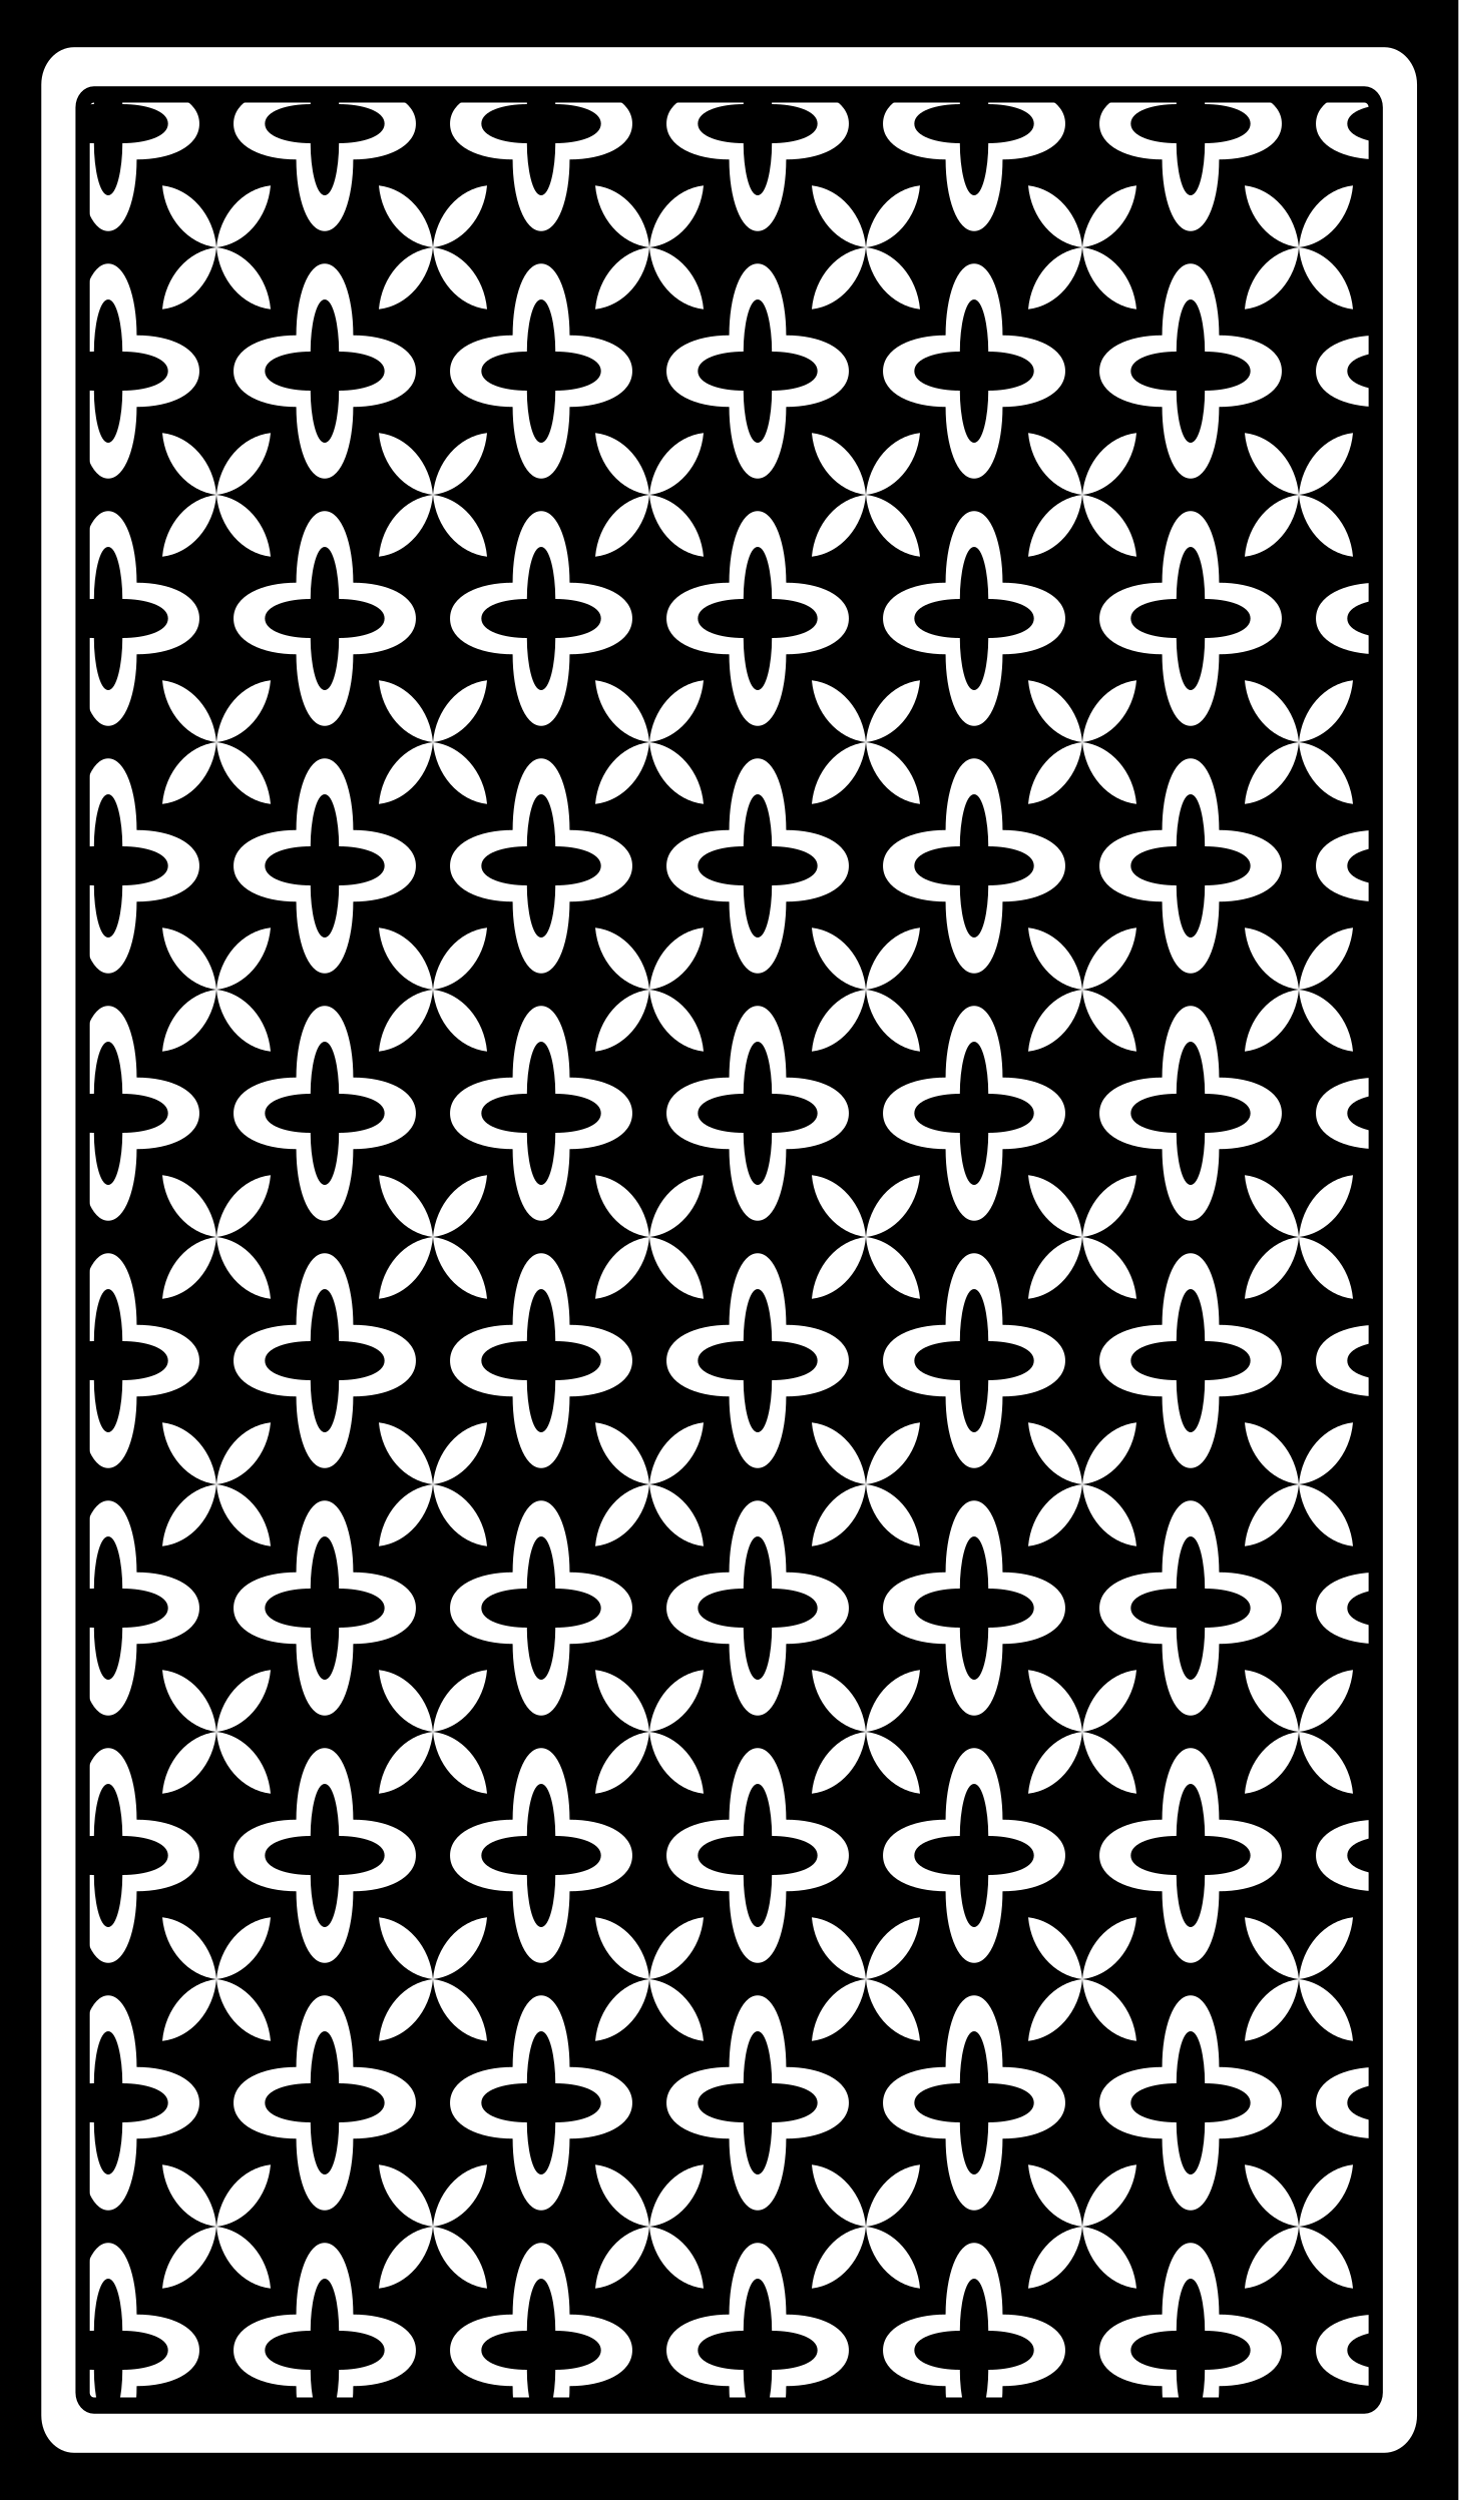
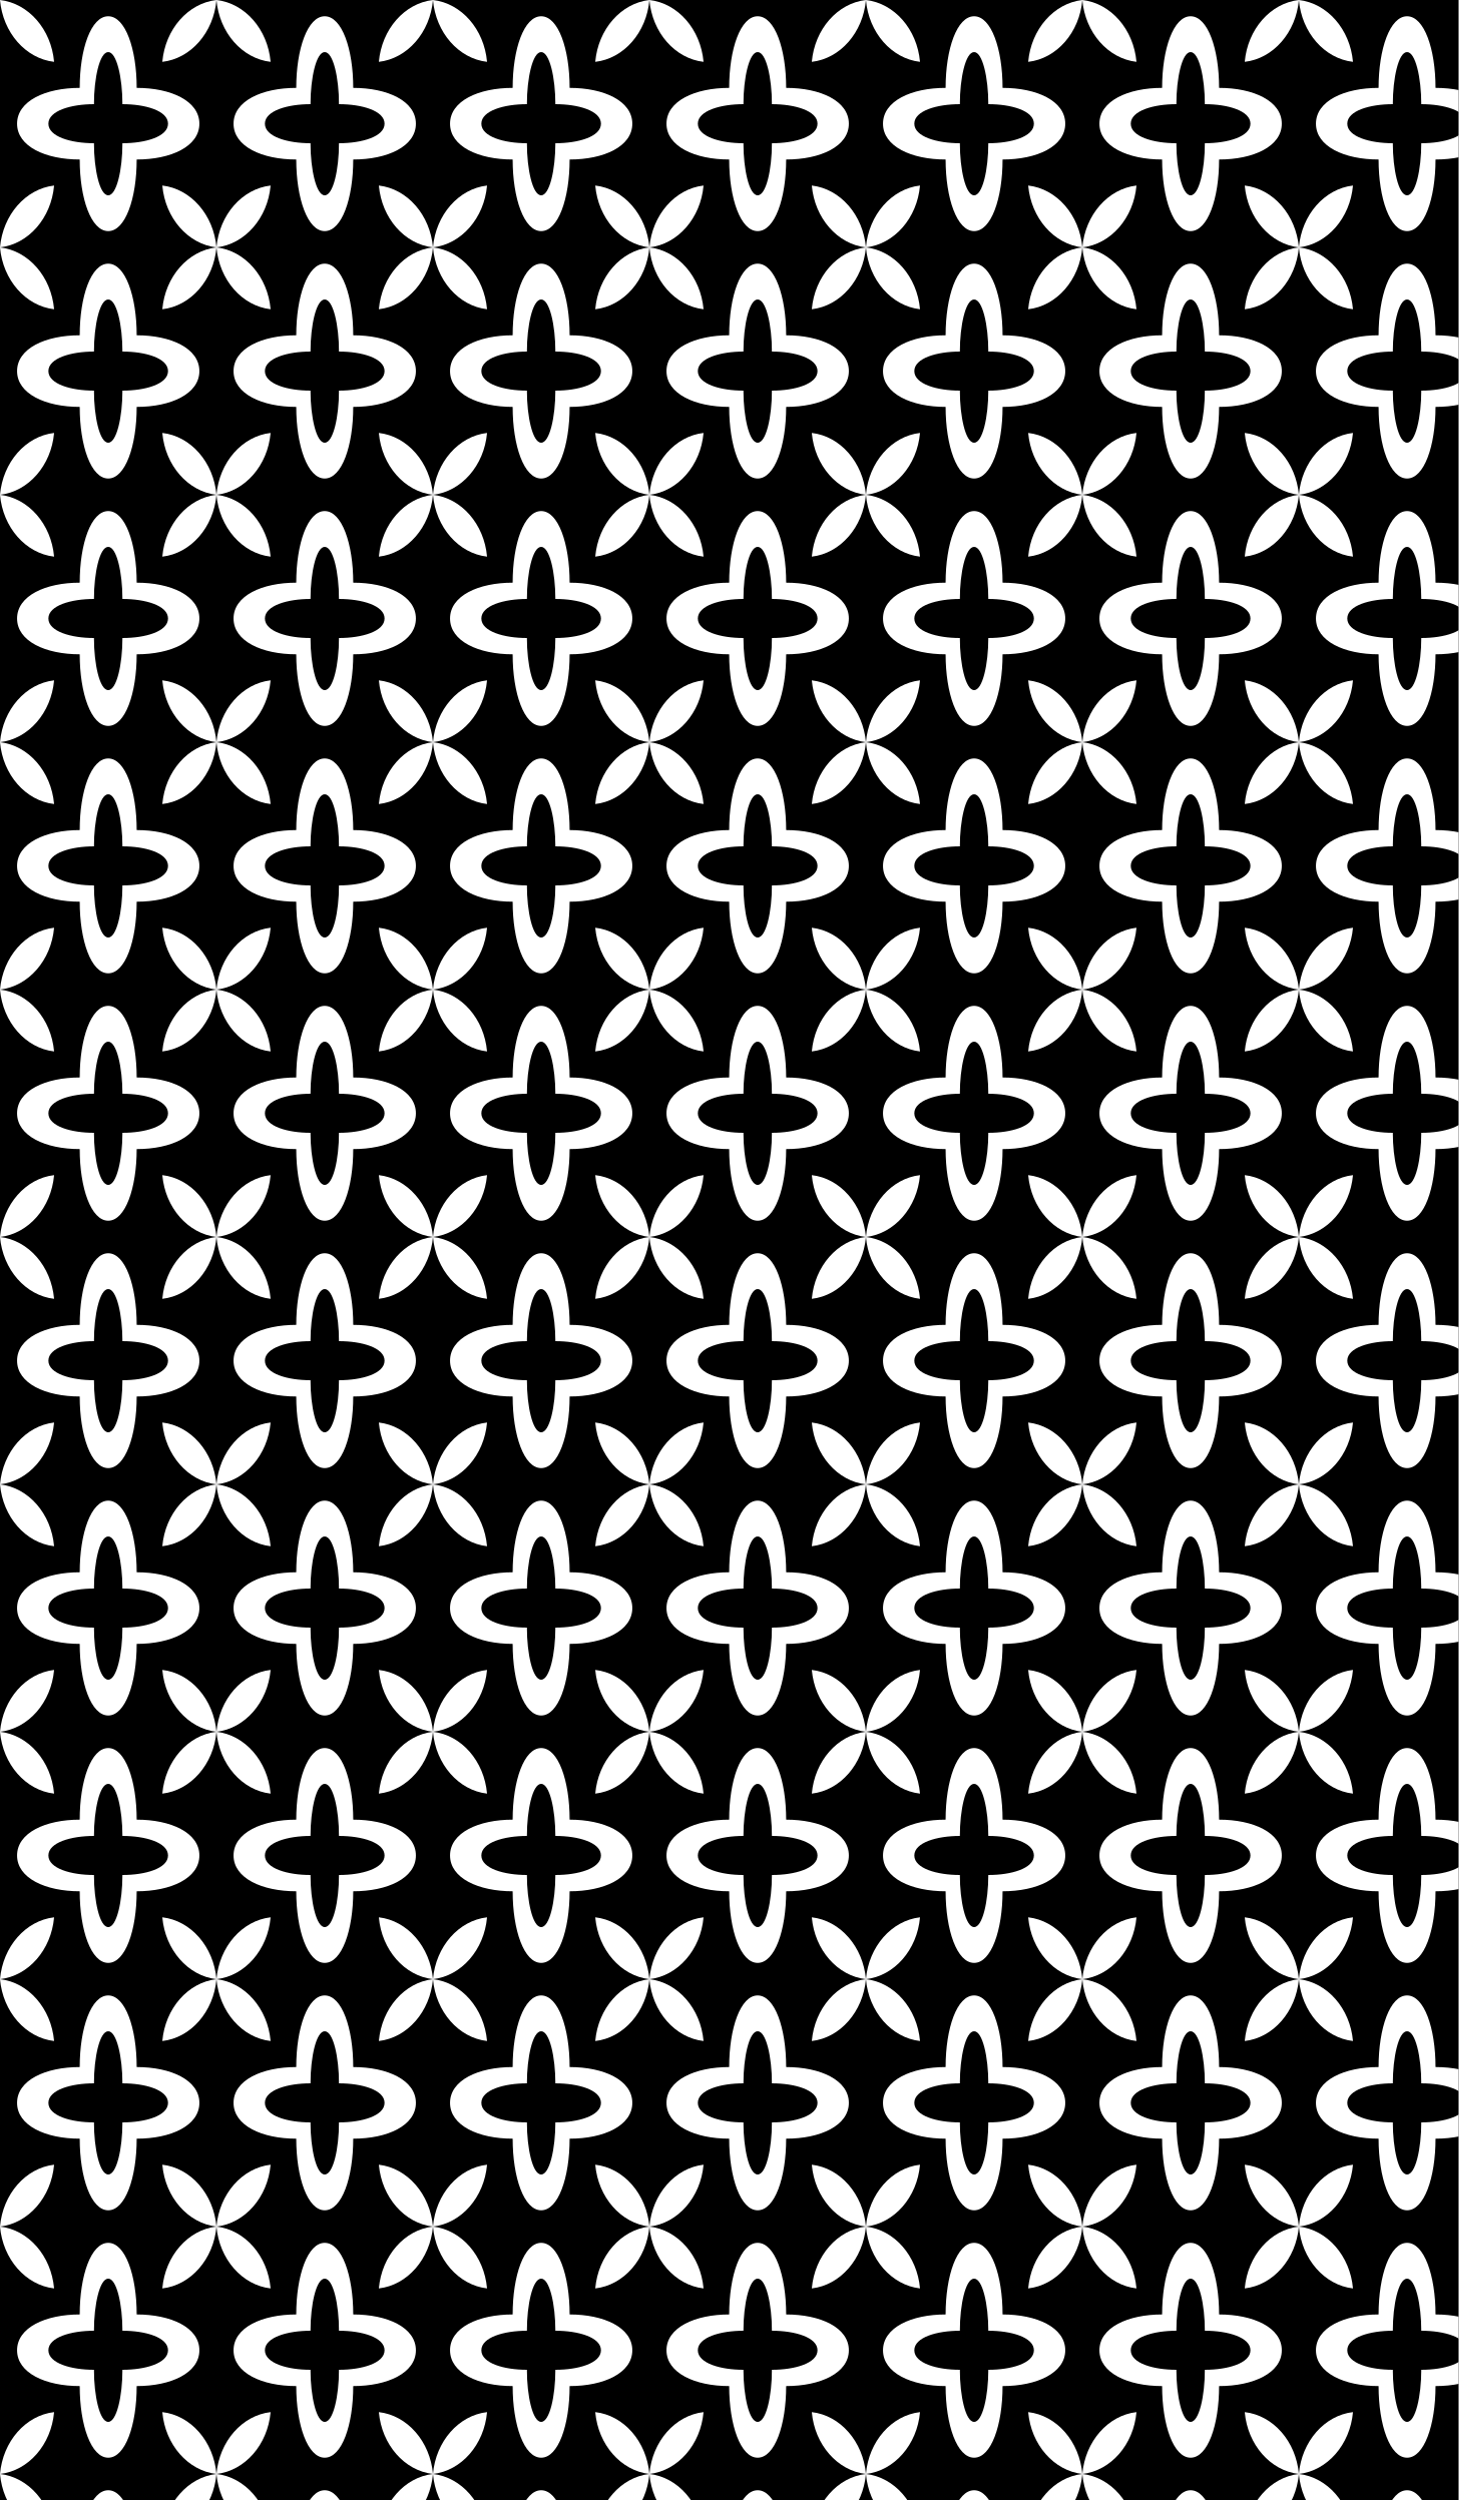
<svg xmlns="http://www.w3.org/2000/svg" viewBox="0 0 560 960" role="img" aria-labelledby="title">
  <defs>
    <pattern id="tiles" width="76" height="76" patternUnits="userSpaceOnUse">
      <rect width="76" height="76" fill="#000" />
      <path d="M38 5c6 0 10 10 10 22 12 0 22 4 22 11s-10 11-22 11c0 12-4 22-10 22S28 61 28 49C16 49 6 45 6 38s10-11 22-11C28 15 32 5 38 5z" fill="#fff" />
      <path d="M38 16c3 0 5 8 5 16 8 0 16 2 16 6s-8 6-16 6c0 8-2 16-5 16s-5-8-5-16c-8 0-16-2-16-6s8-6 16-6c0-8 2-16 5-16z" fill="#000" />
      <path d="M0 0c10 1 18 9 19 19C9 18 1 10 0 0zm76 0c-10 1-18 9-19 19 10-1 18-9 19-19zM0 76c10-1 18-9 19-19C9 58 1 66 0 76zm76 0c-10-1-18-9-19-19 10 1 18 9 19 19z" fill="#fff" />
    </pattern>
  </defs>
  <g transform="scale(1.09375 1.25)">
    <rect width="512" height="768" fill="#000" />
-     <rect x="16" y="16" width="480" height="736" rx="10" fill="#fff" stroke="#fff" stroke-width="3" />
-     <rect x="29" y="29" width="454" height="710" rx="4" fill="url(#tiles)" stroke="#000" stroke-width="5" />
+     <rect width="512" height="768" fill="url(#tiles)" />
  </g>
</svg>
